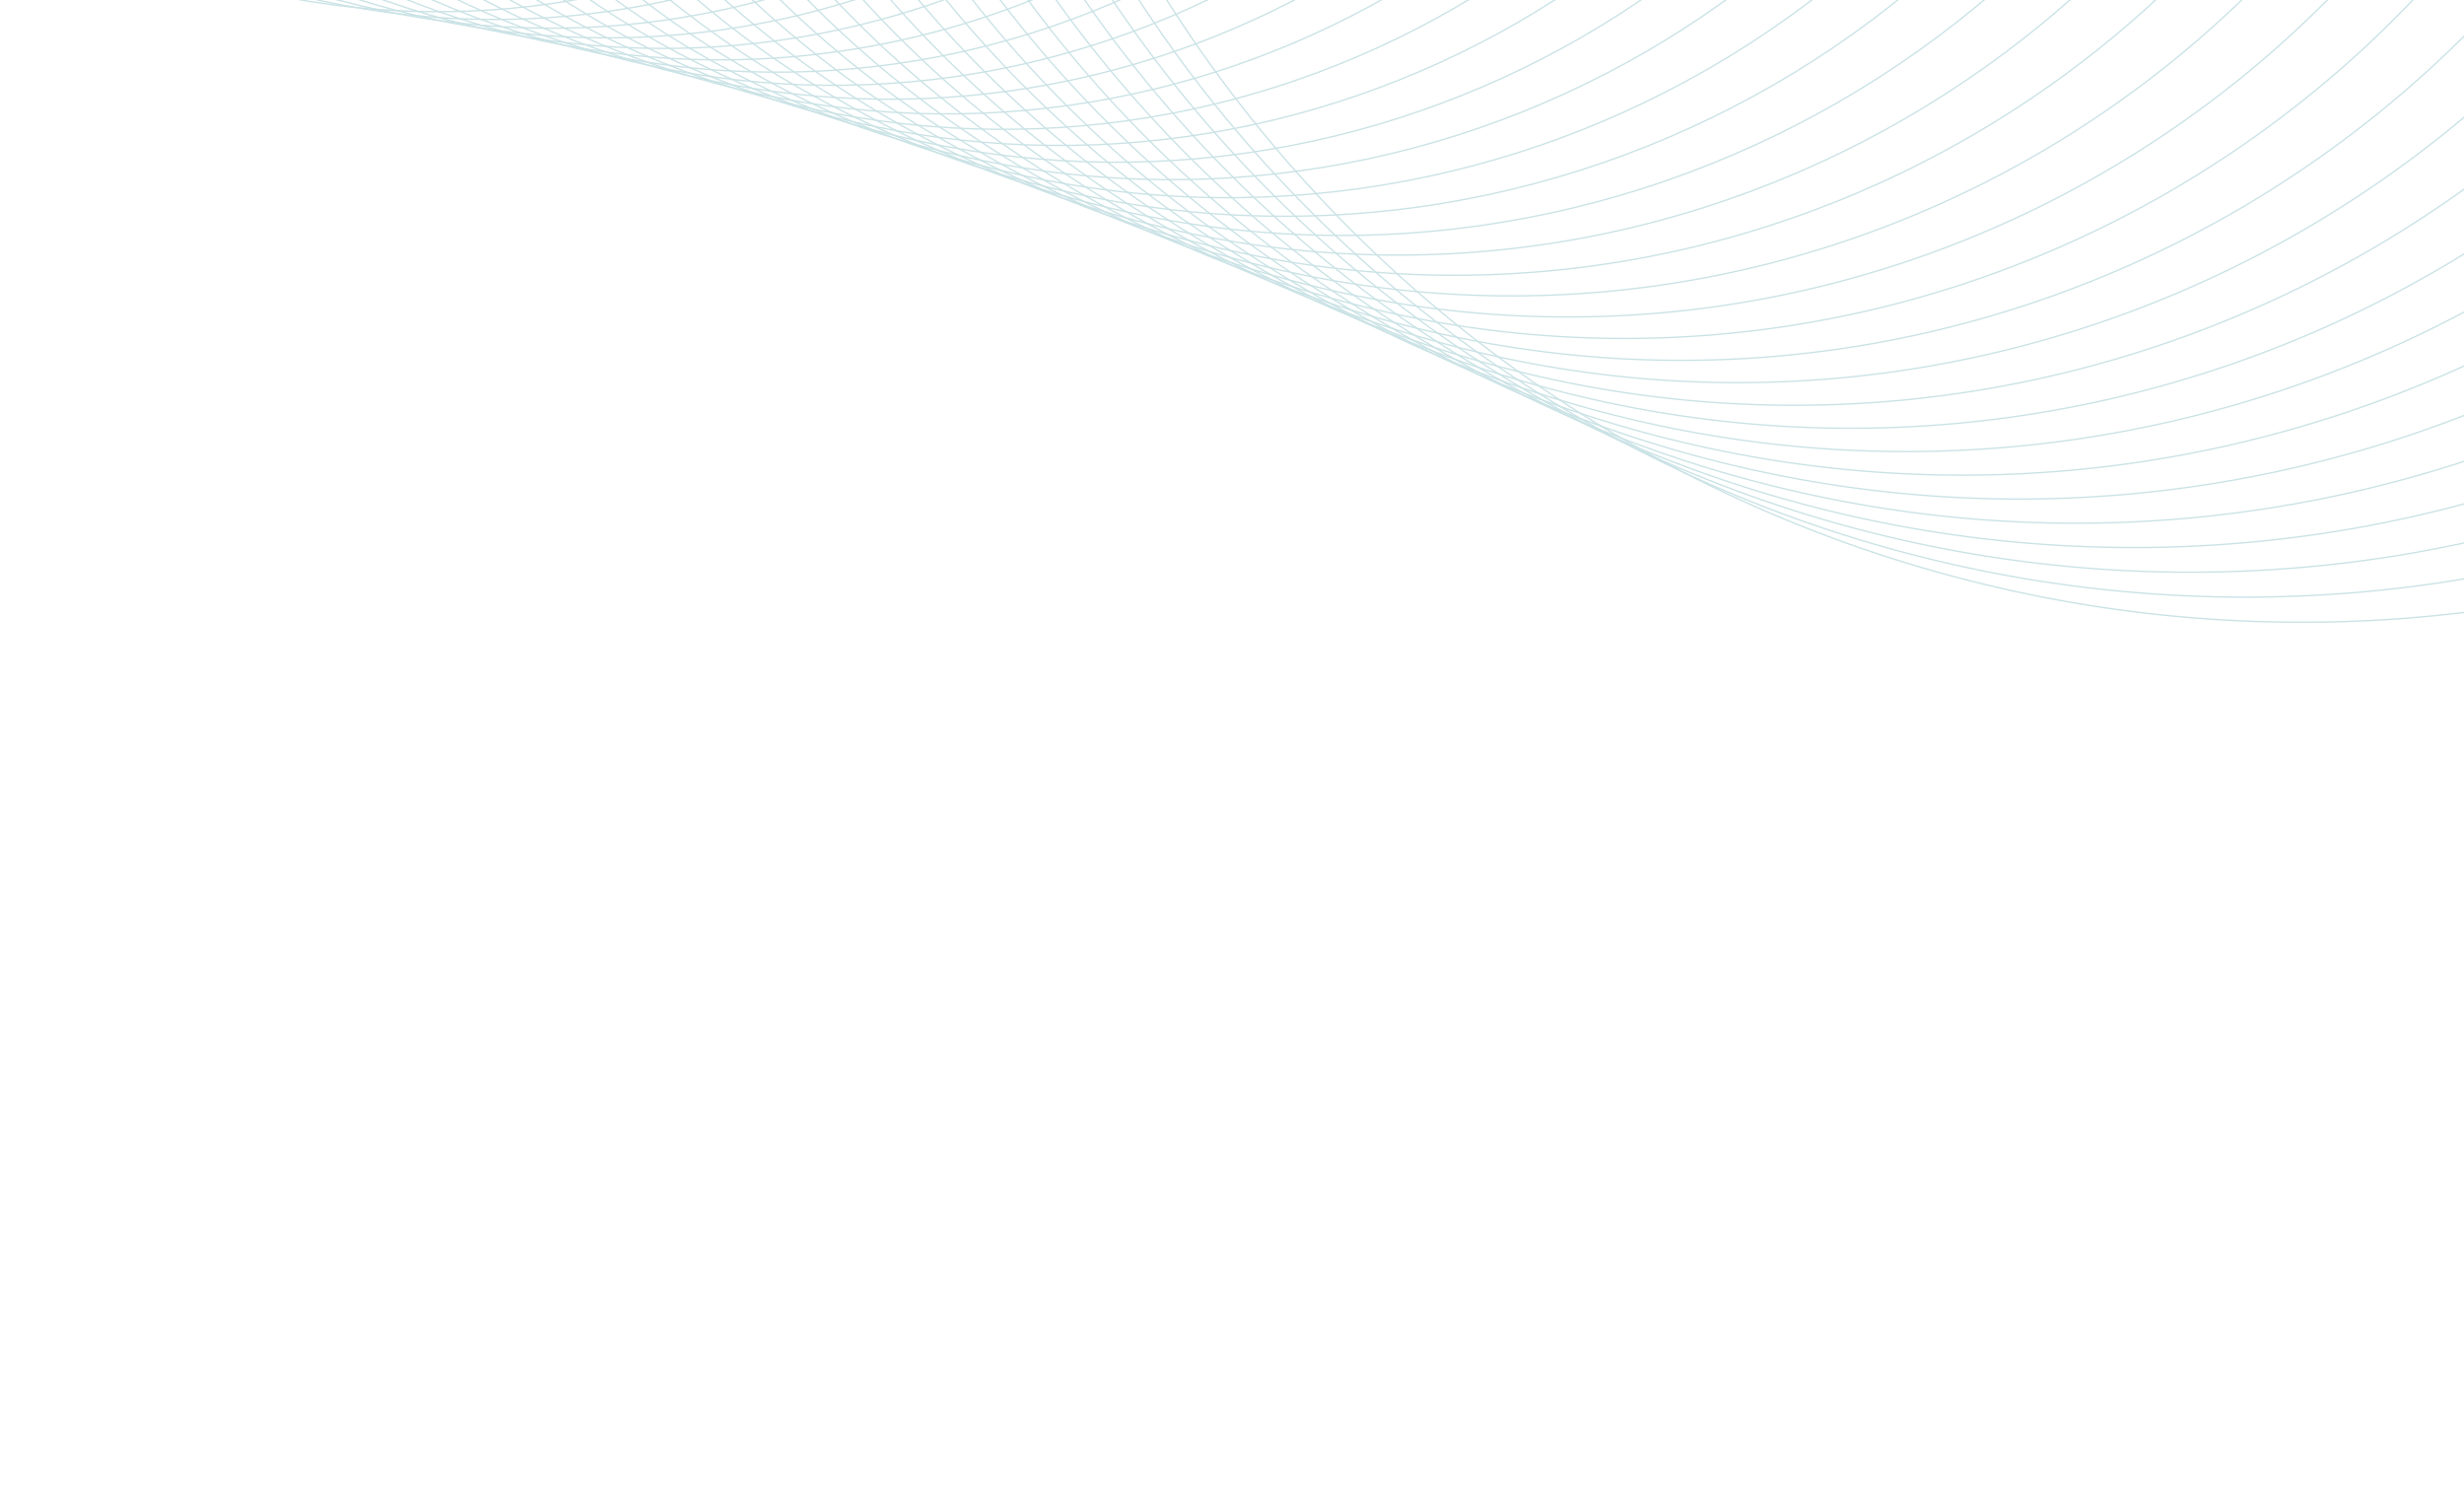
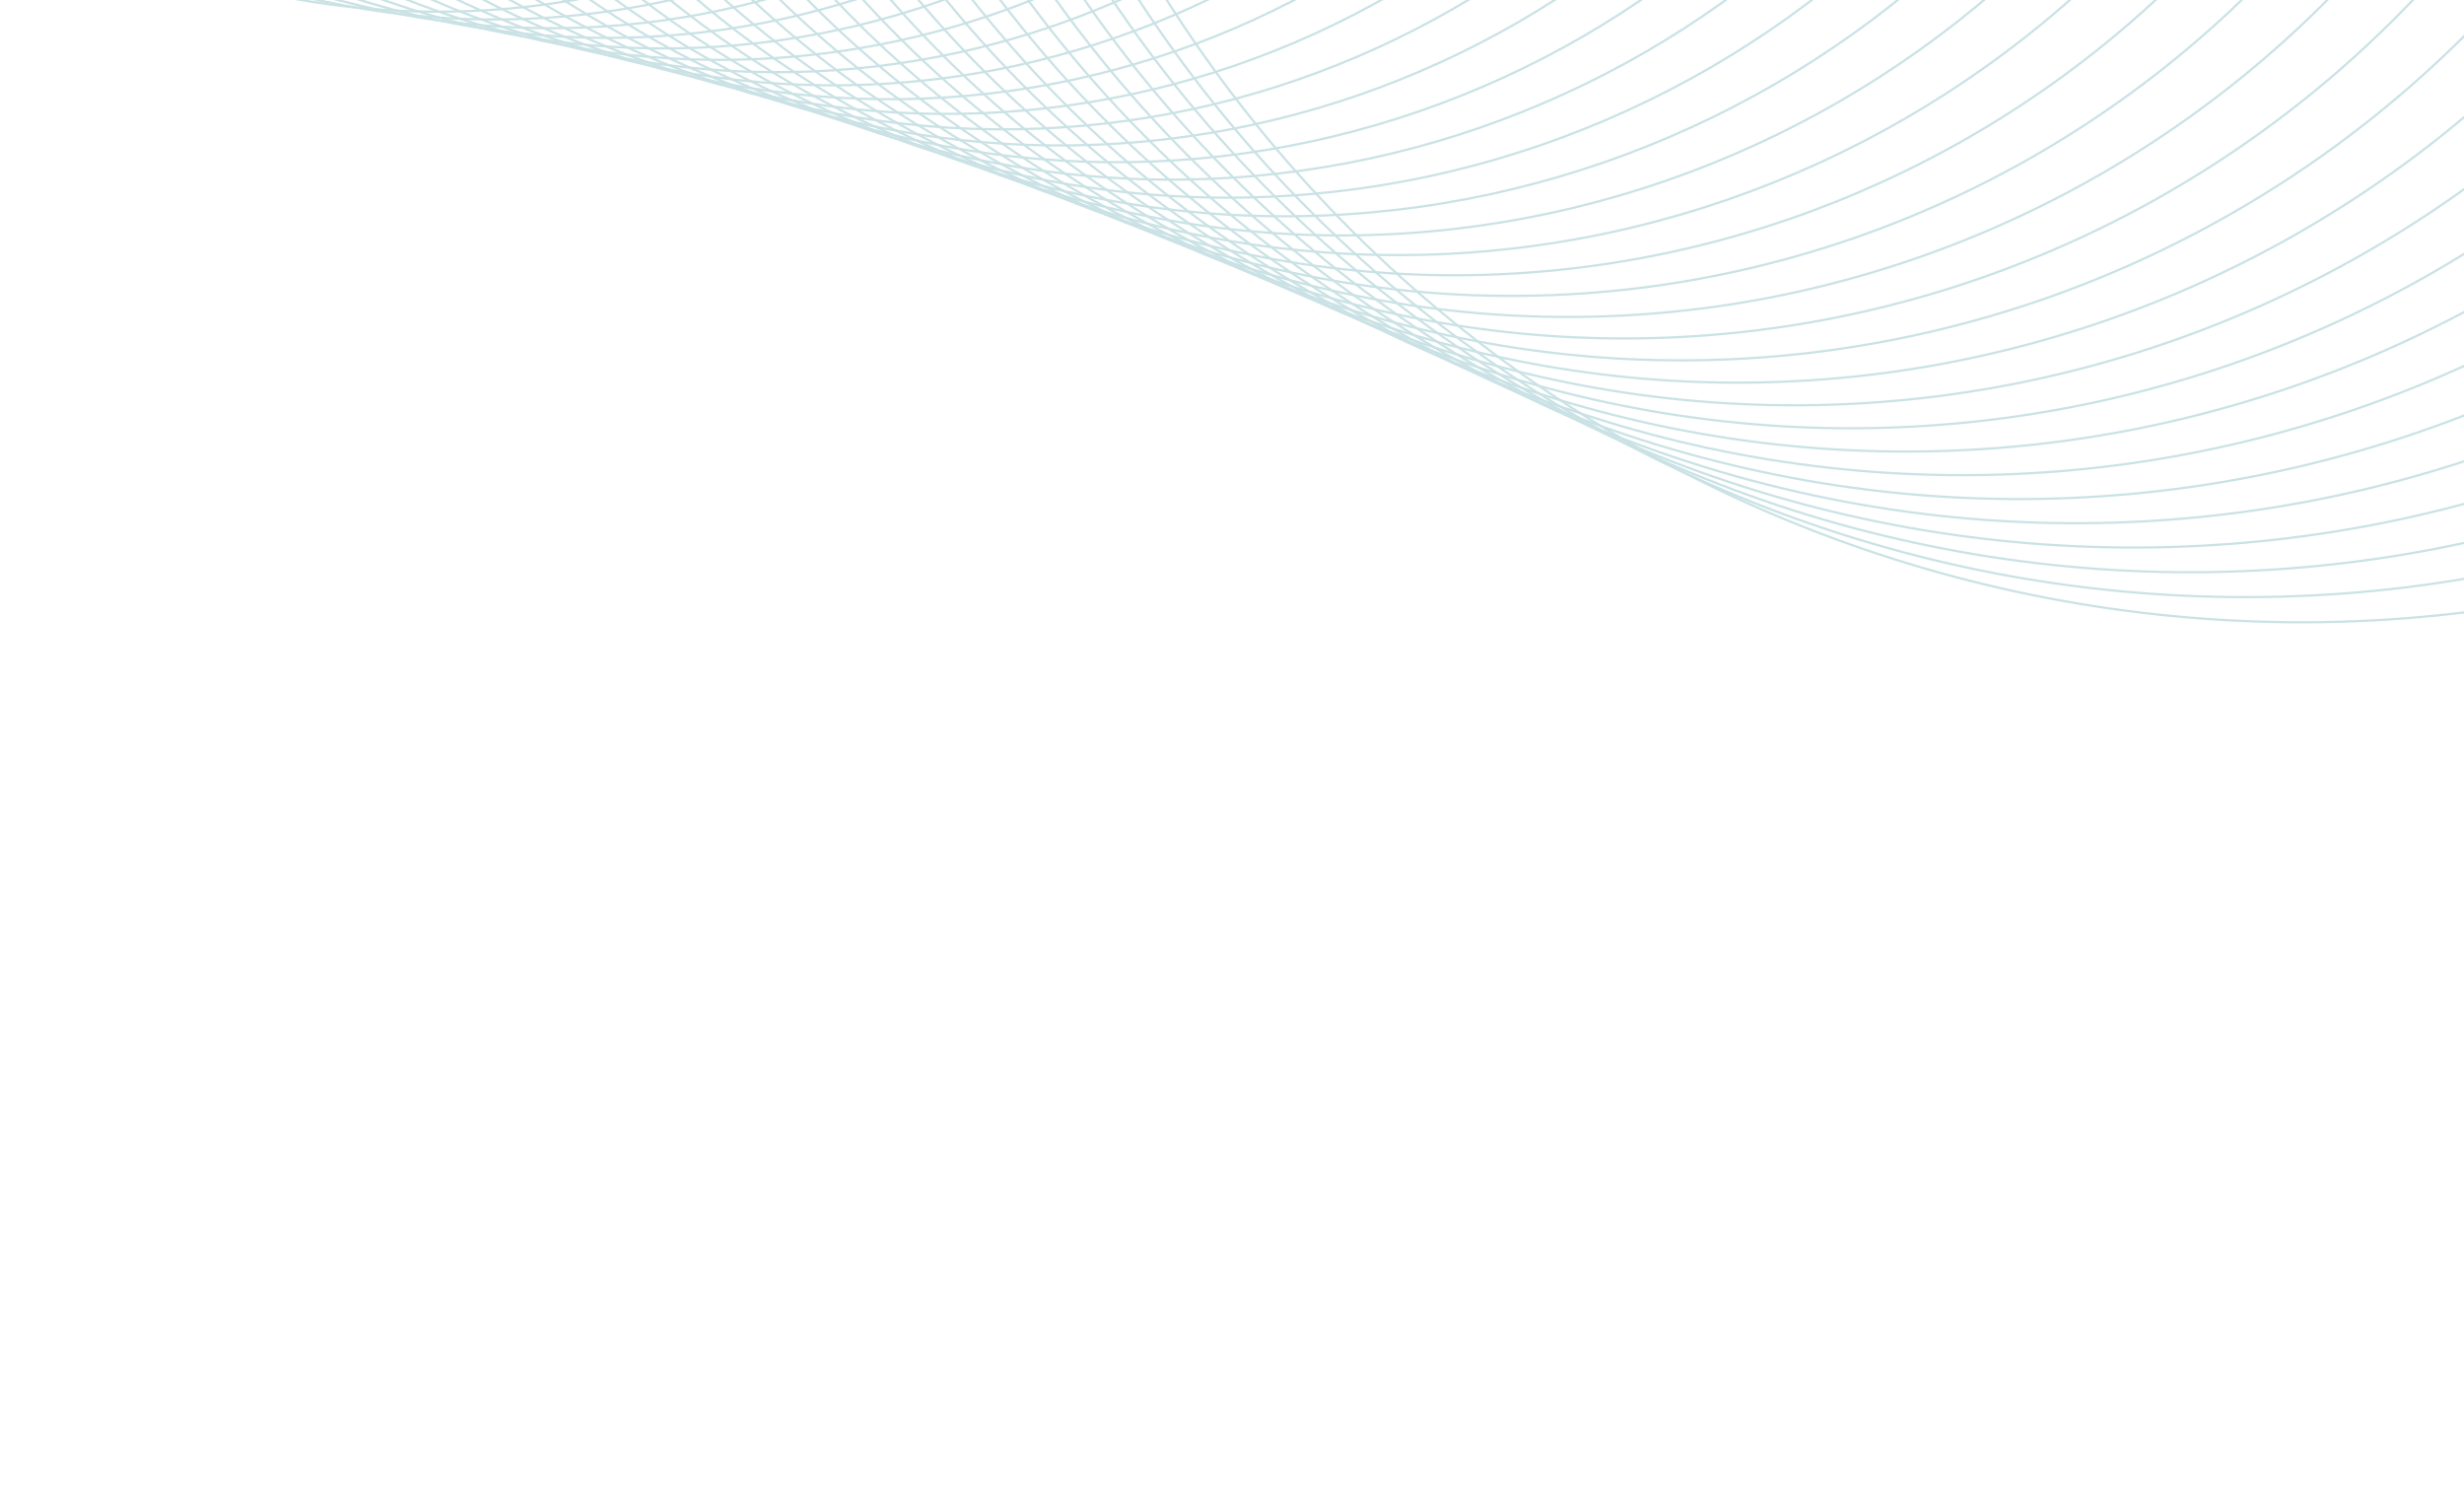
<svg xmlns="http://www.w3.org/2000/svg" width="1080" height="660" viewBox="0 0 1080 660" fill="none">
  <g opacity="0.5">
-     <path d="M283.839 -690.073C95.128 -740.498 -98.942 -628.452 -149.628 -439.81C-200.314 -251.169 -88.423 -57.368 100.288 -6.943C289 43.483 483.07 -68.564 533.756 -257.205C584.442 -445.846 472.551 -639.648 283.839 -690.073Z" stroke="#96C6CC" stroke-width="0.604" stroke-miterlimit="10" />
-     <path d="M309.244 -691.462C119.231 -742.235 -76.176 -629.416 -127.212 -439.475C-178.247 -249.533 -65.585 -54.395 124.427 -3.623C314.439 47.15 509.847 -65.669 560.883 -255.611C611.918 -445.552 499.256 -640.69 309.244 -691.462Z" stroke="#96C6CC" stroke-width="0.604" stroke-miterlimit="10" />
-     <path d="M334.755 -693.253C143.218 -744.433 -53.758 -630.709 -105.203 -439.243C-156.648 -247.777 -43.081 -51.074 148.455 0.106C339.992 51.286 536.968 -62.438 588.413 -253.904C639.859 -445.37 526.292 -642.073 334.755 -693.253Z" stroke="#96C6CC" stroke-width="0.604" stroke-miterlimit="10" />
-     <path d="M360.372 -695.444C167.091 -747.09 -31.678 -632.33 -83.591 -439.121C-135.505 -245.912 -20.904 -47.418 172.376 4.228C365.657 55.874 564.426 -58.886 616.34 -252.095C668.253 -445.304 553.652 -643.798 360.372 -695.444Z" stroke="#96C6CC" stroke-width="0.604" stroke-miterlimit="10" />
-     <path d="M386.092 -698.017C190.855 -750.185 -9.926 -634.264 -62.365 -439.1C-114.804 -243.935 0.957 -43.432 196.194 8.737C391.43 60.905 592.211 -55.016 644.65 -250.18C697.089 -445.345 581.329 -645.848 386.092 -698.017Z" stroke="#96C6CC" stroke-width="0.604" stroke-miterlimit="10" />
-     <path d="M411.915 -700.963C214.517 -753.71 11.513 -636.505 -41.506 -439.18C-94.526 -241.855 22.516 -39.132 219.915 13.614C417.313 66.361 620.317 -50.844 673.336 -248.169C726.356 -445.494 609.314 -648.217 411.915 -700.963Z" stroke="#96C6CC" stroke-width="0.604" stroke-miterlimit="10" />
-     <path d="M437.836 -704.275C238.075 -757.652 32.641 -639.045 -21.013 -439.358C-74.667 -239.671 43.776 -34.522 243.537 18.856C443.298 72.233 648.732 -46.374 702.386 -246.061C756.04 -445.748 637.597 -650.897 437.836 -704.275Z" stroke="#96C6CC" stroke-width="0.604" stroke-miterlimit="10" />
-     <path d="M463.849 -707.928C261.533 -761.989 53.471 -641.865 -0.869 -439.623C-55.209 -237.382 64.749 -29.609 267.065 24.452C469.381 78.512 677.442 -41.612 731.783 -243.853C786.123 -446.095 666.165 -653.868 463.849 -707.928Z" stroke="#96C6CC" stroke-width="0.604" stroke-miterlimit="10" />
-     <path d="M489.951 -711.925C284.895 -766.717 74.016 -644.966 18.939 -439.986C-36.137 -235.005 85.446 -24.418 290.502 30.375C495.558 85.167 706.437 -36.584 761.514 -241.564C816.59 -446.545 695.007 -657.132 489.951 -711.925Z" stroke="#96C6CC" stroke-width="0.604" stroke-miterlimit="10" />
-     <path d="M516.144 -716.241C308.169 -771.813 94.288 -648.329 38.428 -440.431C-17.433 -232.533 105.88 -18.948 313.856 36.624C521.831 92.197 735.711 -31.287 791.572 -239.185C847.432 -447.083 724.119 -660.668 516.144 -716.241Z" stroke="#96C6CC" stroke-width="0.604" stroke-miterlimit="10" />
-     <path d="M542.603 -720.868C331.538 -777.266 114.48 -651.947 57.79 -440.961C1.1 -229.974 126.245 -13.216 337.31 43.182C548.375 99.58 765.433 -25.738 822.123 -236.725C878.813 -447.712 753.668 -664.47 542.603 -720.868Z" stroke="#96C6CC" stroke-width="0.604" stroke-miterlimit="10" />
-     <path d="M568.957 -725.789C354.639 -783.056 134.234 -655.806 76.671 -441.567C19.106 -227.328 146.181 -7.229 360.499 50.038C574.817 107.306 795.222 -19.945 852.786 -234.184C910.35 -448.422 783.275 -668.522 568.957 -725.789Z" stroke="#96C6CC" stroke-width="0.604" stroke-miterlimit="10" />
-     <path d="M595.385 -730.995C377.657 -789.174 153.747 -659.899 95.267 -442.252C36.788 -224.605 165.883 -1.005 383.611 57.174C601.339 115.352 825.249 -13.923 883.729 -231.569C942.209 -449.216 813.113 -672.817 595.385 -730.995Z" stroke="#96C6CC" stroke-width="0.604" stroke-miterlimit="10" />
-     <path d="M621.321 -736.466C400.036 -795.595 172.466 -664.208 113.031 -443.004C53.596 -221.801 184.801 5.454 406.087 64.583C627.372 123.712 854.942 -7.675 914.377 -228.879C973.812 -450.082 842.607 -677.336 621.321 -736.466Z" stroke="#96C6CC" stroke-width="0.604" stroke-miterlimit="10" />
-     <path d="M647.891 -742.197C422.905 -802.315 191.531 -668.731 131.102 -443.829C70.673 -218.927 204.072 12.127 429.057 72.245C654.043 132.363 885.417 -1.221 945.846 -226.123C1006.28 -451.025 872.876 -682.08 647.891 -742.197Z" stroke="#96C6CC" stroke-width="0.604" stroke-miterlimit="10" />
-     <path d="M674.523 -748.17C445.703 -809.313 210.385 -673.452 148.926 -444.717C87.467 -215.981 223.14 19.011 451.96 80.154C680.78 141.296 916.098 5.435 977.557 -223.3C1039.02 -452.035 903.343 -687.028 674.523 -748.17Z" stroke="#96C6CC" stroke-width="0.604" stroke-miterlimit="10" />
-     <path d="M701.411 -754.379C468.628 -816.58 229.234 -678.366 166.711 -445.669C104.187 -212.973 242.21 26.09 474.993 88.291C707.776 150.492 947.17 12.279 1009.69 -220.418C1072.22 -453.115 934.194 -692.177 701.411 -754.379Z" stroke="#96C6CC" stroke-width="0.604" stroke-miterlimit="10" />
-     <path d="M728.169 -760.807C491.301 -824.1 247.707 -683.46 184.086 -446.68C120.465 -209.9 260.91 33.358 497.778 96.65C734.646 159.943 978.241 19.304 1041.86 -217.476C1105.48 -454.256 965.037 -697.514 728.169 -760.807Z" stroke="#96C6CC" stroke-width="0.604" stroke-miterlimit="10" />
-     <path d="M754.981 -767.444C513.912 -831.859 265.998 -688.725 201.249 -447.746C136.5 -206.766 279.435 40.805 520.504 105.22C761.573 169.636 1009.49 26.502 1074.24 -214.477C1138.99 -455.457 996.05 -703.028 754.981 -767.444Z" stroke="#96C6CC" stroke-width="0.604" stroke-miterlimit="10" />
-     <path d="M782.033 -774.276C536.654 -839.843 284.307 -694.15 218.401 -448.862C152.494 -203.574 297.985 48.424 543.364 113.991C788.743 179.558 1041.09 33.865 1107 -211.423C1172.9 -456.711 1027.41 -708.709 782.033 -774.276Z" stroke="#96C6CC" stroke-width="0.604" stroke-miterlimit="10" />
-     <path d="M808.953 -781.3C559.159 -848.047 302.272 -699.733 235.18 -450.032C168.087 -200.331 316.196 56.201 565.99 122.947C815.783 189.694 1072.67 41.38 1139.76 -208.321C1206.86 -458.022 1058.75 -714.554 808.953 -781.3Z" stroke="#96C6CC" stroke-width="0.604" stroke-miterlimit="10" />
-     <path d="M835.919 -788.503C581.613 -856.455 320.085 -705.462 251.78 -451.25C183.476 -197.038 334.26 64.128 588.567 132.081C842.873 200.034 1104.4 49.04 1172.71 -205.172C1241.01 -459.384 1090.23 -720.55 835.919 -788.503Z" stroke="#96C6CC" stroke-width="0.604" stroke-miterlimit="10" />
-     <path d="M863.119 -795.877C604.206 -865.061 337.94 -711.332 268.398 -452.514C198.856 -193.697 352.372 72.201 611.285 141.384C870.199 210.568 1136.46 56.839 1206.01 -201.978C1275.55 -460.796 1122.03 -726.693 863.119 -795.877Z" stroke="#96C6CC" stroke-width="0.604" stroke-miterlimit="10" />
-     <path d="M890.171 -803.408C626.562 -873.846 355.468 -717.33 284.665 -453.819C213.862 -190.308 370.162 80.411 633.77 150.85C897.379 221.288 1168.47 64.772 1239.28 -198.74C1310.08 -462.25 1153.78 -732.97 890.171 -803.408Z" stroke="#96C6CC" stroke-width="0.604" stroke-miterlimit="10" />
-     <path d="M917.266 -811.09C648.879 -882.805 372.871 -723.452 300.785 -455.164C228.698 -186.877 387.831 88.75 656.218 160.465C924.605 232.18 1200.61 72.826 1272.7 -195.461C1344.79 -463.749 1185.65 -739.375 917.266 -811.09Z" stroke="#96C6CC" stroke-width="0.604" stroke-miterlimit="10" />
-     <path d="M944.398 -818.916C671.152 -891.929 390.147 -729.691 316.756 -456.547C243.365 -183.402 405.378 97.214 678.624 170.227C951.87 243.24 1232.87 81.002 1306.27 -192.142C1379.66 -465.286 1217.64 -745.902 944.398 -818.916Z" stroke="#96C6CC" stroke-width="0.604" stroke-miterlimit="10" />
-     <path d="M971.003 -826.881C692.823 -901.213 406.744 -736.045 332.027 -457.968C257.31 -179.892 422.25 105.792 700.43 180.124C978.61 254.455 1264.69 89.287 1339.41 -188.789C1414.12 -466.866 1249.18 -752.549 971.003 -826.881Z" stroke="#96C6CC" stroke-width="0.604" stroke-miterlimit="10" />
-     <path d="M998.208 -834.974C715.023 -910.643 423.797 -742.504 347.736 -459.424C271.675 -176.345 439.582 114.478 722.767 190.147C1005.95 265.816 1297.18 97.677 1373.24 -185.403C1449.3 -468.482 1281.39 -759.305 998.208 -834.974Z" stroke="#96C6CC" stroke-width="0.604" stroke-miterlimit="10" />
-     <path d="M1025.45 -843.191C737.19 -920.215 440.747 -749.064 363.324 -460.914C285.901 -172.764 456.815 123.269 745.072 200.293C1033.33 277.318 1329.77 106.166 1407.2 -181.984C1484.62 -470.134 1313.7 -766.166 1025.45 -843.191Z" stroke="#96C6CC" stroke-width="0.604" stroke-miterlimit="10" />
-     <path d="M1052.9 -851.521C759.508 -929.918 457.783 -755.717 378.98 -462.432C300.177 -169.147 474.137 132.161 767.531 210.558C1060.92 288.955 1362.65 114.754 1441.45 -178.531C1520.26 -471.816 1346.3 -773.124 1052.9 -851.521Z" stroke="#96C6CC" stroke-width="0.604" stroke-miterlimit="10" />
-     <path d="M1420.34 -599.515C1265.91 -866.99 923.593 -958.461 655.746 -803.82C387.9 -649.178 295.956 -306.985 450.383 -39.51C604.81 227.966 947.13 319.436 1214.98 164.795C1482.82 10.154 1574.77 -332.039 1420.34 -599.515Z" stroke="#96C6CC" stroke-width="0.604" stroke-miterlimit="10" />
-     <path d="M1453.65 -603.48C1296.5 -875.664 948.157 -968.744 675.596 -811.381C403.034 -654.018 309.471 -305.801 466.617 -33.617C623.763 238.567 972.109 331.648 1244.67 174.285C1517.23 16.921 1610.79 -331.296 1453.65 -603.48Z" stroke="#96C6CC" stroke-width="0.604" stroke-miterlimit="10" />
-     <path d="M1486.48 -607.491C1326.59 -884.432 972.152 -979.139 694.828 -819.026C417.503 -658.912 322.305 -304.609 482.197 -27.668C642.089 249.273 996.523 343.98 1273.85 183.867C1551.17 23.753 1646.37 -330.55 1486.48 -607.491Z" stroke="#96C6CC" stroke-width="0.604" stroke-miterlimit="10" />
-     <path d="M1519.96 -611.554C1357.29 -893.299 996.713 -989.649 714.578 -826.758C432.444 -663.868 335.595 -303.42 498.26 -21.676C660.925 260.068 1021.51 356.419 1303.64 193.528C1585.78 30.638 1682.62 -329.81 1519.96 -611.554Z" stroke="#96C6CC" stroke-width="0.604" stroke-miterlimit="10" />
+     <path d="M283.839 -690.073C95.128 -740.498 -98.942 -628.452 -149.628 -439.81C-200.314 -251.169 -88.423 -57.368 100.288 -6.943C289 43.483 483.07 -68.564 533.756 -257.205C584.442 -445.846 472.551 -639.648 283.839 -690.073Z" stroke="#96C6CC" strokeWidth="0.604" strokeMiterlimit="10" />
+     <path d="M309.244 -691.462C119.231 -742.235 -76.176 -629.416 -127.212 -439.475C-178.247 -249.533 -65.585 -54.395 124.427 -3.623C314.439 47.15 509.847 -65.669 560.883 -255.611C611.918 -445.552 499.256 -640.69 309.244 -691.462Z" stroke="#96C6CC" strokeWidth="0.604" strokeMiterlimit="10" />
+     <path d="M334.755 -693.253C143.218 -744.433 -53.758 -630.709 -105.203 -439.243C-156.648 -247.777 -43.081 -51.074 148.455 0.106C339.992 51.286 536.968 -62.438 588.413 -253.904C639.859 -445.37 526.292 -642.073 334.755 -693.253Z" stroke="#96C6CC" strokeWidth="0.604" strokeMiterlimit="10" />
+     <path d="M360.372 -695.444C167.091 -747.09 -31.678 -632.33 -83.591 -439.121C-135.505 -245.912 -20.904 -47.418 172.376 4.228C365.657 55.874 564.426 -58.886 616.34 -252.095C668.253 -445.304 553.652 -643.798 360.372 -695.444Z" stroke="#96C6CC" strokeWidth="0.604" strokeMiterlimit="10" />
+     <path d="M386.092 -698.017C190.855 -750.185 -9.926 -634.264 -62.365 -439.1C-114.804 -243.935 0.957 -43.432 196.194 8.737C391.43 60.905 592.211 -55.016 644.65 -250.18C697.089 -445.345 581.329 -645.848 386.092 -698.017Z" stroke="#96C6CC" strokeWidth="0.604" strokeMiterlimit="10" />
+     <path d="M411.915 -700.963C214.517 -753.71 11.513 -636.505 -41.506 -439.18C-94.526 -241.855 22.516 -39.132 219.915 13.614C417.313 66.361 620.317 -50.844 673.336 -248.169C726.356 -445.494 609.314 -648.217 411.915 -700.963Z" stroke="#96C6CC" strokeWidth="0.604" strokeMiterlimit="10" />
+     <path d="M437.836 -704.275C238.075 -757.652 32.641 -639.045 -21.013 -439.358C-74.667 -239.671 43.776 -34.522 243.537 18.856C443.298 72.233 648.732 -46.374 702.386 -246.061C756.04 -445.748 637.597 -650.897 437.836 -704.275Z" stroke="#96C6CC" strokeWidth="0.604" strokeMiterlimit="10" />
+     <path d="M463.849 -707.928C261.533 -761.989 53.471 -641.865 -0.869 -439.623C-55.209 -237.382 64.749 -29.609 267.065 24.452C469.381 78.512 677.442 -41.612 731.783 -243.853C786.123 -446.095 666.165 -653.868 463.849 -707.928Z" stroke="#96C6CC" strokeWidth="0.604" strokeMiterlimit="10" />
+     <path d="M489.951 -711.925C284.895 -766.717 74.016 -644.966 18.939 -439.986C-36.137 -235.005 85.446 -24.418 290.502 30.375C495.558 85.167 706.437 -36.584 761.514 -241.564C816.59 -446.545 695.007 -657.132 489.951 -711.925Z" stroke="#96C6CC" strokeWidth="0.604" strokeMiterlimit="10" />
+     <path d="M516.144 -716.241C308.169 -771.813 94.288 -648.329 38.428 -440.431C-17.433 -232.533 105.88 -18.948 313.856 36.624C521.831 92.197 735.711 -31.287 791.572 -239.185C847.432 -447.083 724.119 -660.668 516.144 -716.241Z" stroke="#96C6CC" strokeWidth="0.604" strokeMiterlimit="10" />
+     <path d="M542.603 -720.868C331.538 -777.266 114.48 -651.947 57.79 -440.961C1.1 -229.974 126.245 -13.216 337.31 43.182C548.375 99.58 765.433 -25.738 822.123 -236.725C878.813 -447.712 753.668 -664.47 542.603 -720.868Z" stroke="#96C6CC" strokeWidth="0.604" strokeMiterlimit="10" />
+     <path d="M568.957 -725.789C354.639 -783.056 134.234 -655.806 76.671 -441.567C19.106 -227.328 146.181 -7.229 360.499 50.038C574.817 107.306 795.222 -19.945 852.786 -234.184C910.35 -448.422 783.275 -668.522 568.957 -725.789Z" stroke="#96C6CC" strokeWidth="0.604" strokeMiterlimit="10" />
+     <path d="M595.385 -730.995C377.657 -789.174 153.747 -659.899 95.267 -442.252C36.788 -224.605 165.883 -1.005 383.611 57.174C601.339 115.352 825.249 -13.923 883.729 -231.569C942.209 -449.216 813.113 -672.817 595.385 -730.995Z" stroke="#96C6CC" strokeWidth="0.604" strokeMiterlimit="10" />
+     <path d="M621.321 -736.466C400.036 -795.595 172.466 -664.208 113.031 -443.004C53.596 -221.801 184.801 5.454 406.087 64.583C627.372 123.712 854.942 -7.675 914.377 -228.879C973.812 -450.082 842.607 -677.336 621.321 -736.466Z" stroke="#96C6CC" strokeWidth="0.604" strokeMiterlimit="10" />
+     <path d="M647.891 -742.197C422.905 -802.315 191.531 -668.731 131.102 -443.829C70.673 -218.927 204.072 12.127 429.057 72.245C654.043 132.363 885.417 -1.221 945.846 -226.123C1006.28 -451.025 872.876 -682.08 647.891 -742.197Z" stroke="#96C6CC" strokeWidth="0.604" strokeMiterlimit="10" />
+     <path d="M674.523 -748.17C445.703 -809.313 210.385 -673.452 148.926 -444.717C87.467 -215.981 223.14 19.011 451.96 80.154C680.78 141.296 916.098 5.435 977.557 -223.3C1039.02 -452.035 903.343 -687.028 674.523 -748.17Z" stroke="#96C6CC" strokeWidth="0.604" strokeMiterlimit="10" />
+     <path d="M701.411 -754.379C468.628 -816.58 229.234 -678.366 166.711 -445.669C104.187 -212.973 242.21 26.09 474.993 88.291C707.776 150.492 947.17 12.279 1009.69 -220.418C1072.22 -453.115 934.194 -692.177 701.411 -754.379Z" stroke="#96C6CC" strokeWidth="0.604" strokeMiterlimit="10" />
+     <path d="M728.169 -760.807C491.301 -824.1 247.707 -683.46 184.086 -446.68C120.465 -209.9 260.91 33.358 497.778 96.65C734.646 159.943 978.241 19.304 1041.86 -217.476C1105.48 -454.256 965.037 -697.514 728.169 -760.807Z" stroke="#96C6CC" strokeWidth="0.604" strokeMiterlimit="10" />
+     <path d="M754.981 -767.444C513.912 -831.859 265.998 -688.725 201.249 -447.746C136.5 -206.766 279.435 40.805 520.504 105.22C761.573 169.636 1009.49 26.502 1074.24 -214.477C1138.99 -455.457 996.05 -703.028 754.981 -767.444Z" stroke="#96C6CC" strokeWidth="0.604" strokeMiterlimit="10" />
+     <path d="M782.033 -774.276C536.654 -839.843 284.307 -694.15 218.401 -448.862C152.494 -203.574 297.985 48.424 543.364 113.991C788.743 179.558 1041.09 33.865 1107 -211.423C1172.9 -456.711 1027.41 -708.709 782.033 -774.276Z" stroke="#96C6CC" strokeWidth="0.604" strokeMiterlimit="10" />
+     <path d="M808.953 -781.3C559.159 -848.047 302.272 -699.733 235.18 -450.032C168.087 -200.331 316.196 56.201 565.99 122.947C815.783 189.694 1072.67 41.38 1139.76 -208.321C1206.86 -458.022 1058.75 -714.554 808.953 -781.3Z" stroke="#96C6CC" strokeWidth="0.604" strokeMiterlimit="10" />
+     <path d="M835.919 -788.503C581.613 -856.455 320.085 -705.462 251.78 -451.25C183.476 -197.038 334.26 64.128 588.567 132.081C842.873 200.034 1104.4 49.04 1172.71 -205.172C1241.01 -459.384 1090.23 -720.55 835.919 -788.503Z" stroke="#96C6CC" strokeWidth="0.604" strokeMiterlimit="10" />
+     <path d="M863.119 -795.877C604.206 -865.061 337.94 -711.332 268.398 -452.514C198.856 -193.697 352.372 72.201 611.285 141.384C870.199 210.568 1136.46 56.839 1206.01 -201.978C1275.55 -460.796 1122.03 -726.693 863.119 -795.877Z" stroke="#96C6CC" strokeWidth="0.604" strokeMiterlimit="10" />
+     <path d="M890.171 -803.408C626.562 -873.846 355.468 -717.33 284.665 -453.819C213.862 -190.308 370.162 80.411 633.77 150.85C897.379 221.288 1168.47 64.772 1239.28 -198.74C1310.08 -462.25 1153.78 -732.97 890.171 -803.408Z" stroke="#96C6CC" strokeWidth="0.604" strokeMiterlimit="10" />
+     <path d="M917.266 -811.09C648.879 -882.805 372.871 -723.452 300.785 -455.164C228.698 -186.877 387.831 88.75 656.218 160.465C924.605 232.18 1200.61 72.826 1272.7 -195.461C1344.79 -463.749 1185.65 -739.375 917.266 -811.09Z" stroke="#96C6CC" strokeWidth="0.604" strokeMiterlimit="10" />
+     <path d="M944.398 -818.916C671.152 -891.929 390.147 -729.691 316.756 -456.547C243.365 -183.402 405.378 97.214 678.624 170.227C951.87 243.24 1232.87 81.002 1306.27 -192.142C1379.66 -465.286 1217.64 -745.902 944.398 -818.916Z" stroke="#96C6CC" strokeWidth="0.604" strokeMiterlimit="10" />
+     <path d="M971.003 -826.881C692.823 -901.213 406.744 -736.045 332.027 -457.968C257.31 -179.892 422.25 105.792 700.43 180.124C978.61 254.455 1264.69 89.287 1339.41 -188.789C1414.12 -466.866 1249.18 -752.549 971.003 -826.881Z" stroke="#96C6CC" strokeWidth="0.604" strokeMiterlimit="10" />
+     <path d="M998.208 -834.974C715.023 -910.643 423.797 -742.504 347.736 -459.424C271.675 -176.345 439.582 114.478 722.767 190.147C1005.95 265.816 1297.18 97.677 1373.24 -185.403C1449.3 -468.482 1281.39 -759.305 998.208 -834.974Z" stroke="#96C6CC" strokeWidth="0.604" strokeMiterlimit="10" />
+     <path d="M1025.45 -843.191C737.19 -920.215 440.747 -749.064 363.324 -460.914C285.901 -172.764 456.815 123.269 745.072 200.293C1033.33 277.318 1329.77 106.166 1407.2 -181.984C1484.62 -470.134 1313.7 -766.166 1025.45 -843.191Z" stroke="#96C6CC" strokeWidth="0.604" strokeMiterlimit="10" />
+     <path d="M1052.9 -851.521C759.508 -929.918 457.783 -755.717 378.98 -462.432C300.177 -169.147 474.137 132.161 767.531 210.558C1060.92 288.955 1362.65 114.754 1441.45 -178.531C1520.26 -471.816 1346.3 -773.124 1052.9 -851.521Z" stroke="#96C6CC" strokeWidth="0.604" strokeMiterlimit="10" />
+     <path d="M1420.34 -599.515C1265.91 -866.99 923.593 -958.461 655.746 -803.82C387.9 -649.178 295.956 -306.985 450.383 -39.51C604.81 227.966 947.13 319.436 1214.98 164.795C1482.82 10.154 1574.77 -332.039 1420.34 -599.515Z" stroke="#96C6CC" strokeWidth="0.604" strokeMiterlimit="10" />
+     <path d="M1453.65 -603.48C1296.5 -875.664 948.157 -968.744 675.596 -811.381C403.034 -654.018 309.471 -305.801 466.617 -33.617C623.763 238.567 972.109 331.648 1244.67 174.285C1517.23 16.921 1610.79 -331.296 1453.65 -603.48Z" stroke="#96C6CC" strokeWidth="0.604" strokeMiterlimit="10" />
+     <path d="M1486.48 -607.491C1326.59 -884.432 972.152 -979.139 694.828 -819.026C417.503 -658.912 322.305 -304.609 482.197 -27.668C642.089 249.273 996.523 343.98 1273.85 183.867C1551.17 23.753 1646.37 -330.55 1486.48 -607.491Z" stroke="#96C6CC" strokeWidth="0.604" strokeMiterlimit="10" />
+     <path d="M1519.96 -611.554C1357.29 -893.299 996.713 -989.649 714.578 -826.758C432.444 -663.868 335.595 -303.42 498.26 -21.676C660.925 260.068 1021.51 356.419 1303.64 193.528C1585.78 30.638 1682.62 -329.81 1519.96 -611.554Z" stroke="#96C6CC" strokeWidth="0.604" strokeMiterlimit="10" />
  </g>
</svg>
